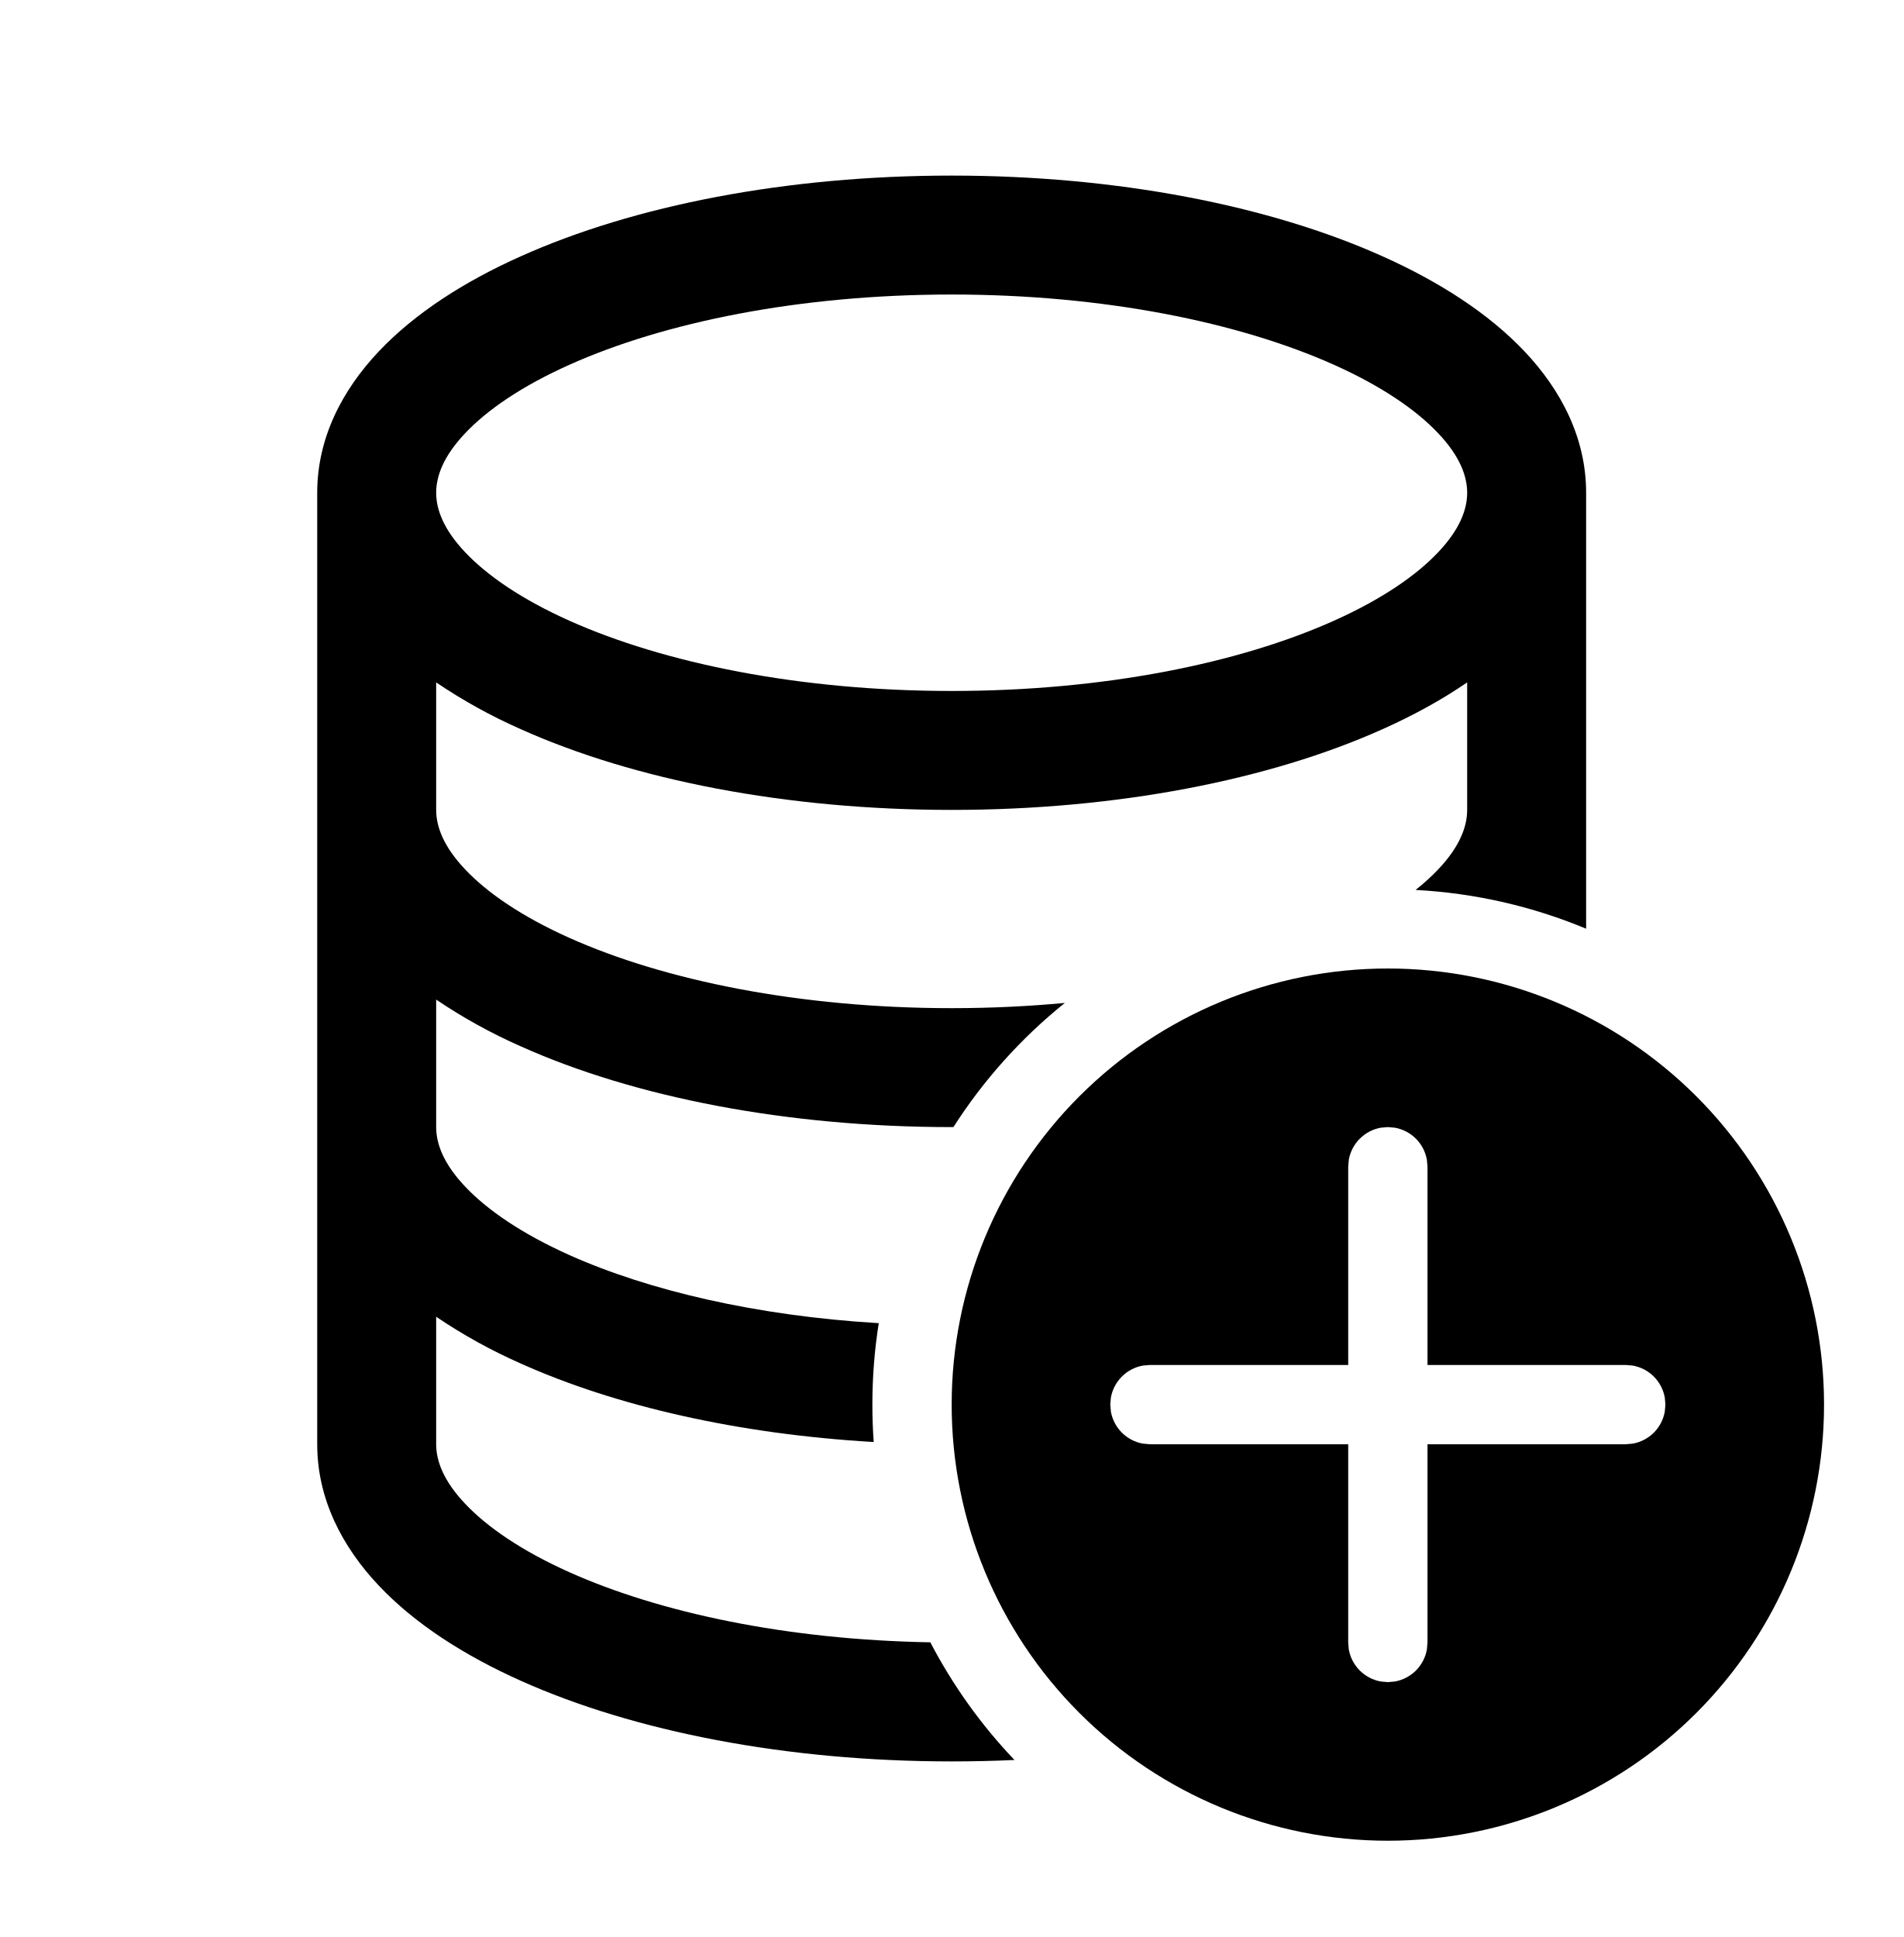
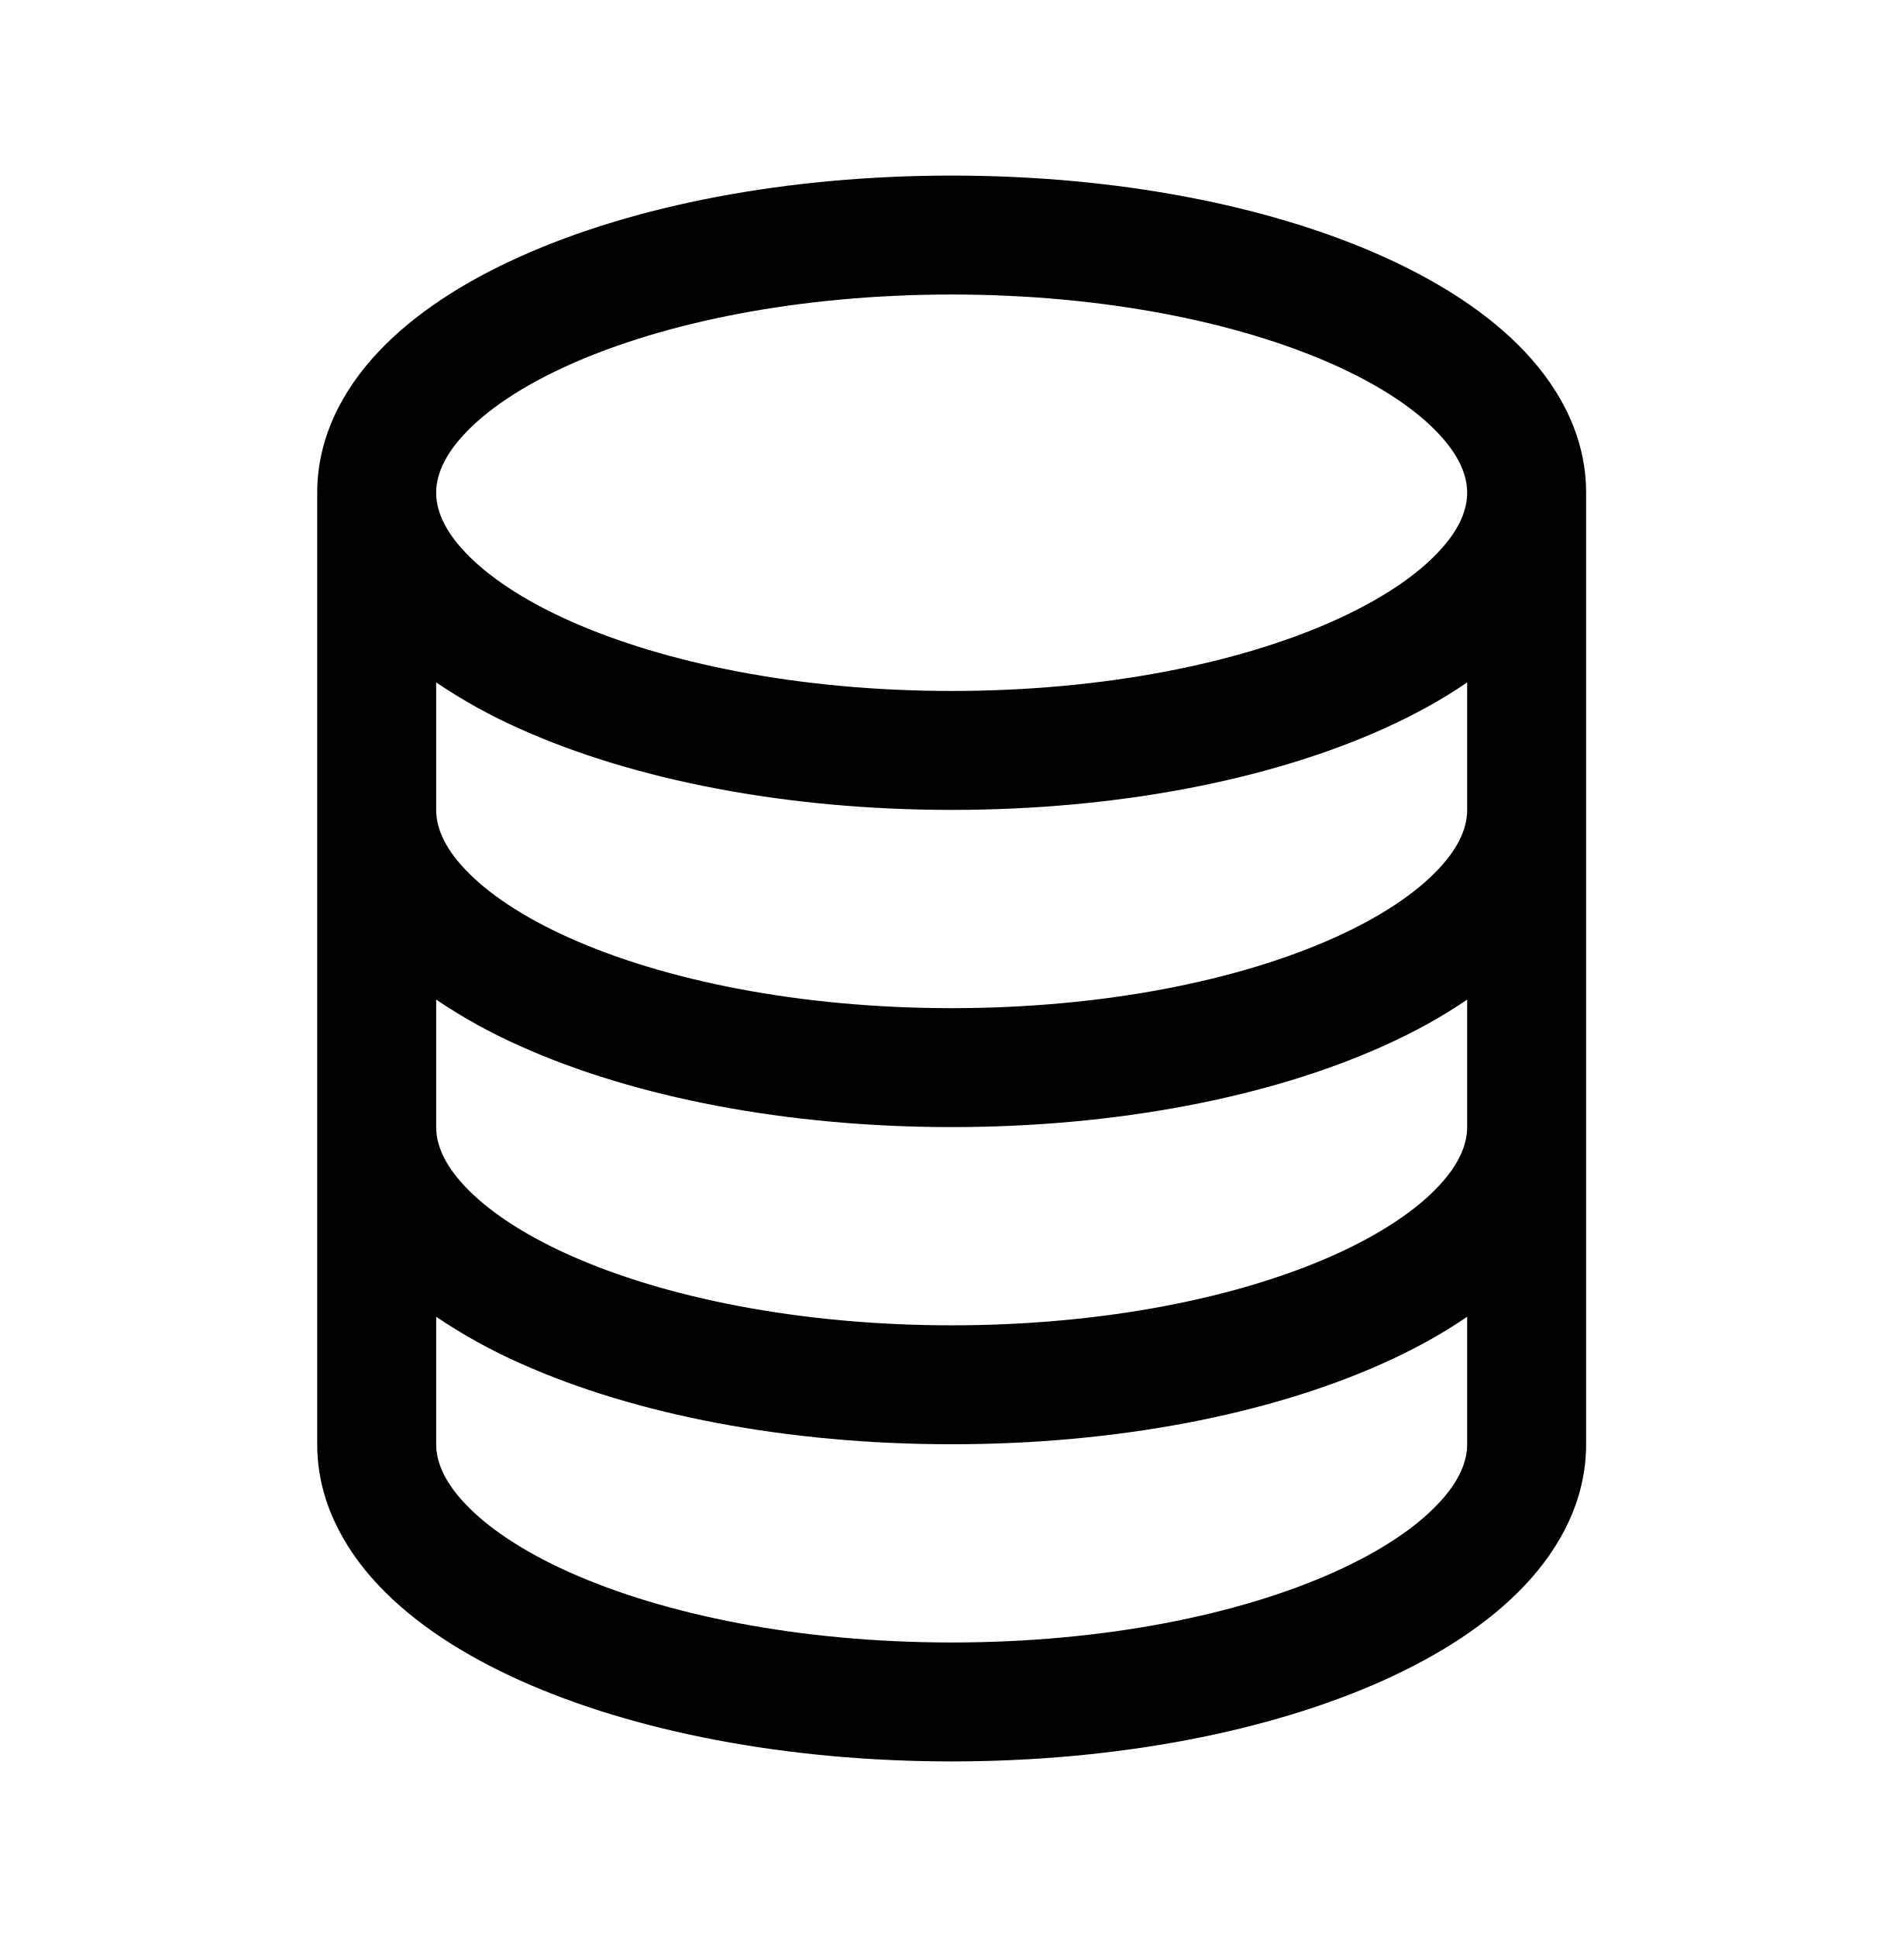
<svg xmlns="http://www.w3.org/2000/svg" id="interface/empty-add-data" viewBox="0 0 56 57" fill="none">
-   <path fill-rule="evenodd" clip-rule="evenodd" d="M11.139 10.347C10.068 11.483 9.333 12.89 9.333 14.5V42.5C9.333 44.11 10.068 45.517 11.139 46.653C12.201 47.78 13.657 48.714 15.323 49.46C18.657 50.954 23.14 51.833 28 51.833C28.623 51.833 29.239 51.819 29.848 51.791C28.869 50.763 28.034 49.598 27.372 48.328C23.147 48.255 19.411 47.456 16.753 46.266C15.358 45.641 14.336 44.941 13.685 44.25C13.043 43.573 12.833 42.983 12.833 42.5V38.748C13.62 39.281 14.454 39.741 15.323 40.125C18.125 41.382 21.739 42.204 25.706 42.434C25.68 42.07 25.667 41.703 25.667 41.333C25.667 40.518 25.731 39.717 25.855 38.937C22.255 38.722 19.088 37.978 16.753 36.933C15.358 36.307 14.336 35.607 13.685 34.917C13.043 34.24 12.833 33.65 12.833 33.167V29.415C13.62 29.947 14.454 30.408 15.323 30.791C18.657 32.287 23.14 33.167 28 33.167C28.017 33.167 28.034 33.167 28.051 33.167C28.94 31.778 30.049 30.543 31.33 29.513C30.261 29.613 29.147 29.667 28 29.667C23.518 29.667 19.542 28.848 16.753 27.599C15.358 26.974 14.336 26.274 13.685 25.583C13.043 24.907 12.833 24.316 12.833 23.833V20.081C13.62 20.614 14.454 21.075 15.323 21.458C18.657 22.954 23.14 23.833 28 23.833C32.86 23.833 37.343 22.954 40.677 21.458C41.58 21.054 42.42 20.595 43.167 20.081V23.833C43.167 24.316 42.957 24.907 42.315 25.583C42.125 25.785 41.903 25.987 41.65 26.188C43.42 26.282 45.109 26.68 46.667 27.329V14.5C46.667 12.89 45.932 11.483 44.861 10.347C43.799 9.222 42.343 8.289 40.677 7.542C37.343 6.046 32.86 5.167 28 5.167C23.14 5.167 18.657 6.046 15.323 7.542C13.657 8.286 12.201 9.222 11.139 10.347ZM13.685 16.25C13.043 15.573 12.833 14.983 12.833 14.5C12.833 14.017 13.043 13.427 13.685 12.75C14.336 12.059 15.358 11.359 16.753 10.734C19.542 9.483 23.518 8.667 28 8.667C32.48 8.667 36.458 9.486 39.247 10.734C40.642 11.359 41.664 12.059 42.315 12.75C42.957 13.427 43.167 14.017 43.167 14.5C43.167 14.983 42.957 15.573 42.315 16.25C41.664 16.941 40.642 17.641 39.247 18.266C36.458 19.517 32.482 20.333 28 20.333C23.518 20.333 19.542 19.514 16.753 18.266C15.358 17.641 14.336 16.941 13.685 16.25Z" fill="currentColor" />
-   <path d="M40.833 28.5C44.237 28.5 47.501 29.852 49.908 32.259C52.315 34.666 53.667 37.93 53.667 41.333C53.667 44.737 52.315 48.001 49.908 50.408C47.501 52.815 44.237 54.167 40.833 54.167C37.43 54.167 34.166 52.815 31.759 50.408C29.352 48.001 28 44.737 28 41.333C28 37.93 29.352 34.666 31.759 32.259C34.166 29.852 37.43 28.5 40.833 28.5ZM40.833 33.167L40.623 33.185C40.39 33.228 40.176 33.34 40.008 33.508C39.84 33.676 39.728 33.89 39.685 34.123L39.667 34.333V40.167H33.833L33.623 40.185C33.39 40.228 33.176 40.34 33.008 40.508C32.84 40.676 32.728 40.89 32.685 41.123L32.667 41.333L32.685 41.543C32.728 41.776 32.84 41.991 33.008 42.159C33.176 42.326 33.39 42.439 33.623 42.481L33.833 42.5H39.667V48.333L39.685 48.543C39.728 48.776 39.84 48.991 40.008 49.159C40.176 49.326 40.39 49.439 40.623 49.481L40.833 49.5L41.043 49.481C41.276 49.439 41.491 49.326 41.659 49.159C41.826 48.991 41.939 48.776 41.981 48.543L42 48.333V42.5H47.833L48.043 42.481C48.276 42.439 48.491 42.326 48.659 42.159C48.826 41.991 48.939 41.776 48.981 41.543L49 41.333L48.981 41.123C48.939 40.89 48.826 40.676 48.659 40.508C48.491 40.34 48.276 40.228 48.043 40.185L47.833 40.167H42V34.333L41.981 34.123C41.939 33.89 41.826 33.676 41.659 33.508C41.491 33.34 41.276 33.228 41.043 33.185L40.833 33.167Z" fill="currentColor" />
+   <path fill-rule="evenodd" clip-rule="evenodd" d="M9.333 14.5C9.333 12.89 10.068 11.483 11.139 10.347C12.201 9.222 13.657 8.286 15.323 7.542C18.657 6.046 23.14 5.167 28 5.167C32.86 5.167 37.343 6.046 40.677 7.542C42.343 8.289 43.799 9.222 44.861 10.347C45.932 11.483 46.667 12.89 46.667 14.5V42.5C46.667 44.11 45.932 45.517 44.861 46.653C43.799 47.778 42.343 48.714 40.677 49.46C37.343 50.954 32.86 51.833 28 51.833C23.14 51.833 18.657 50.954 15.323 49.46C13.657 48.714 12.201 47.78 11.139 46.653C10.068 45.517 9.333 44.11 9.333 42.5V14.5ZM12.833 14.5C12.833 14.983 13.043 15.573 13.685 16.25C14.336 16.941 15.358 17.641 16.753 18.266C19.542 19.514 23.518 20.333 28 20.333C32.482 20.333 36.458 19.517 39.247 18.266C40.642 17.641 41.664 16.941 42.315 16.25C42.957 15.573 43.167 14.983 43.167 14.5C43.167 14.017 42.957 13.427 42.315 12.75C41.664 12.059 40.642 11.359 39.247 10.734C36.458 9.486 32.48 8.667 28 8.667C23.518 8.667 19.542 9.483 16.753 10.734C15.358 11.359 14.336 12.059 13.685 12.75C13.043 13.427 12.833 14.017 12.833 14.5ZM43.167 20.081C42.42 20.595 41.58 21.054 40.677 21.458C37.343 22.954 32.86 23.833 28 23.833C23.14 23.833 18.657 22.954 15.323 21.458C14.454 21.075 13.62 20.614 12.833 20.081V23.833C12.833 24.316 13.043 24.907 13.685 25.583C14.336 26.274 15.358 26.974 16.753 27.599C19.542 28.848 23.518 29.667 28 29.667C32.482 29.667 36.458 28.85 39.247 27.599C40.642 26.974 41.664 26.274 42.315 25.583C42.957 24.907 43.167 24.316 43.167 23.833V20.081ZM12.833 33.167V29.415C13.62 29.947 14.454 30.408 15.323 30.791C18.657 32.287 23.14 33.167 28 33.167C32.86 33.167 37.343 32.287 40.677 30.791C41.58 30.388 42.42 29.928 43.167 29.415V33.167C43.167 33.65 42.957 34.24 42.315 34.917C41.664 35.607 40.642 36.307 39.247 36.933C36.458 38.183 32.482 39 28 39C23.518 39 19.542 38.181 16.753 36.933C15.358 36.307 14.336 35.607 13.685 34.917C13.043 34.24 12.833 33.65 12.833 33.167ZM12.833 38.748V42.5C12.833 42.983 13.043 43.573 13.685 44.25C14.336 44.941 15.358 45.641 16.753 46.266C19.542 47.514 23.518 48.333 28 48.333C32.482 48.333 36.458 47.517 39.247 46.266C40.642 45.641 41.664 44.941 42.315 44.25C42.957 43.573 43.167 42.983 43.167 42.5V38.748C42.42 39.261 41.58 39.721 40.677 40.125C37.343 41.62 32.86 42.5 28 42.5C23.14 42.5 18.657 41.62 15.323 40.125C14.454 39.741 13.62 39.281 12.833 38.748Z" fill="currentColor" />
</svg>
